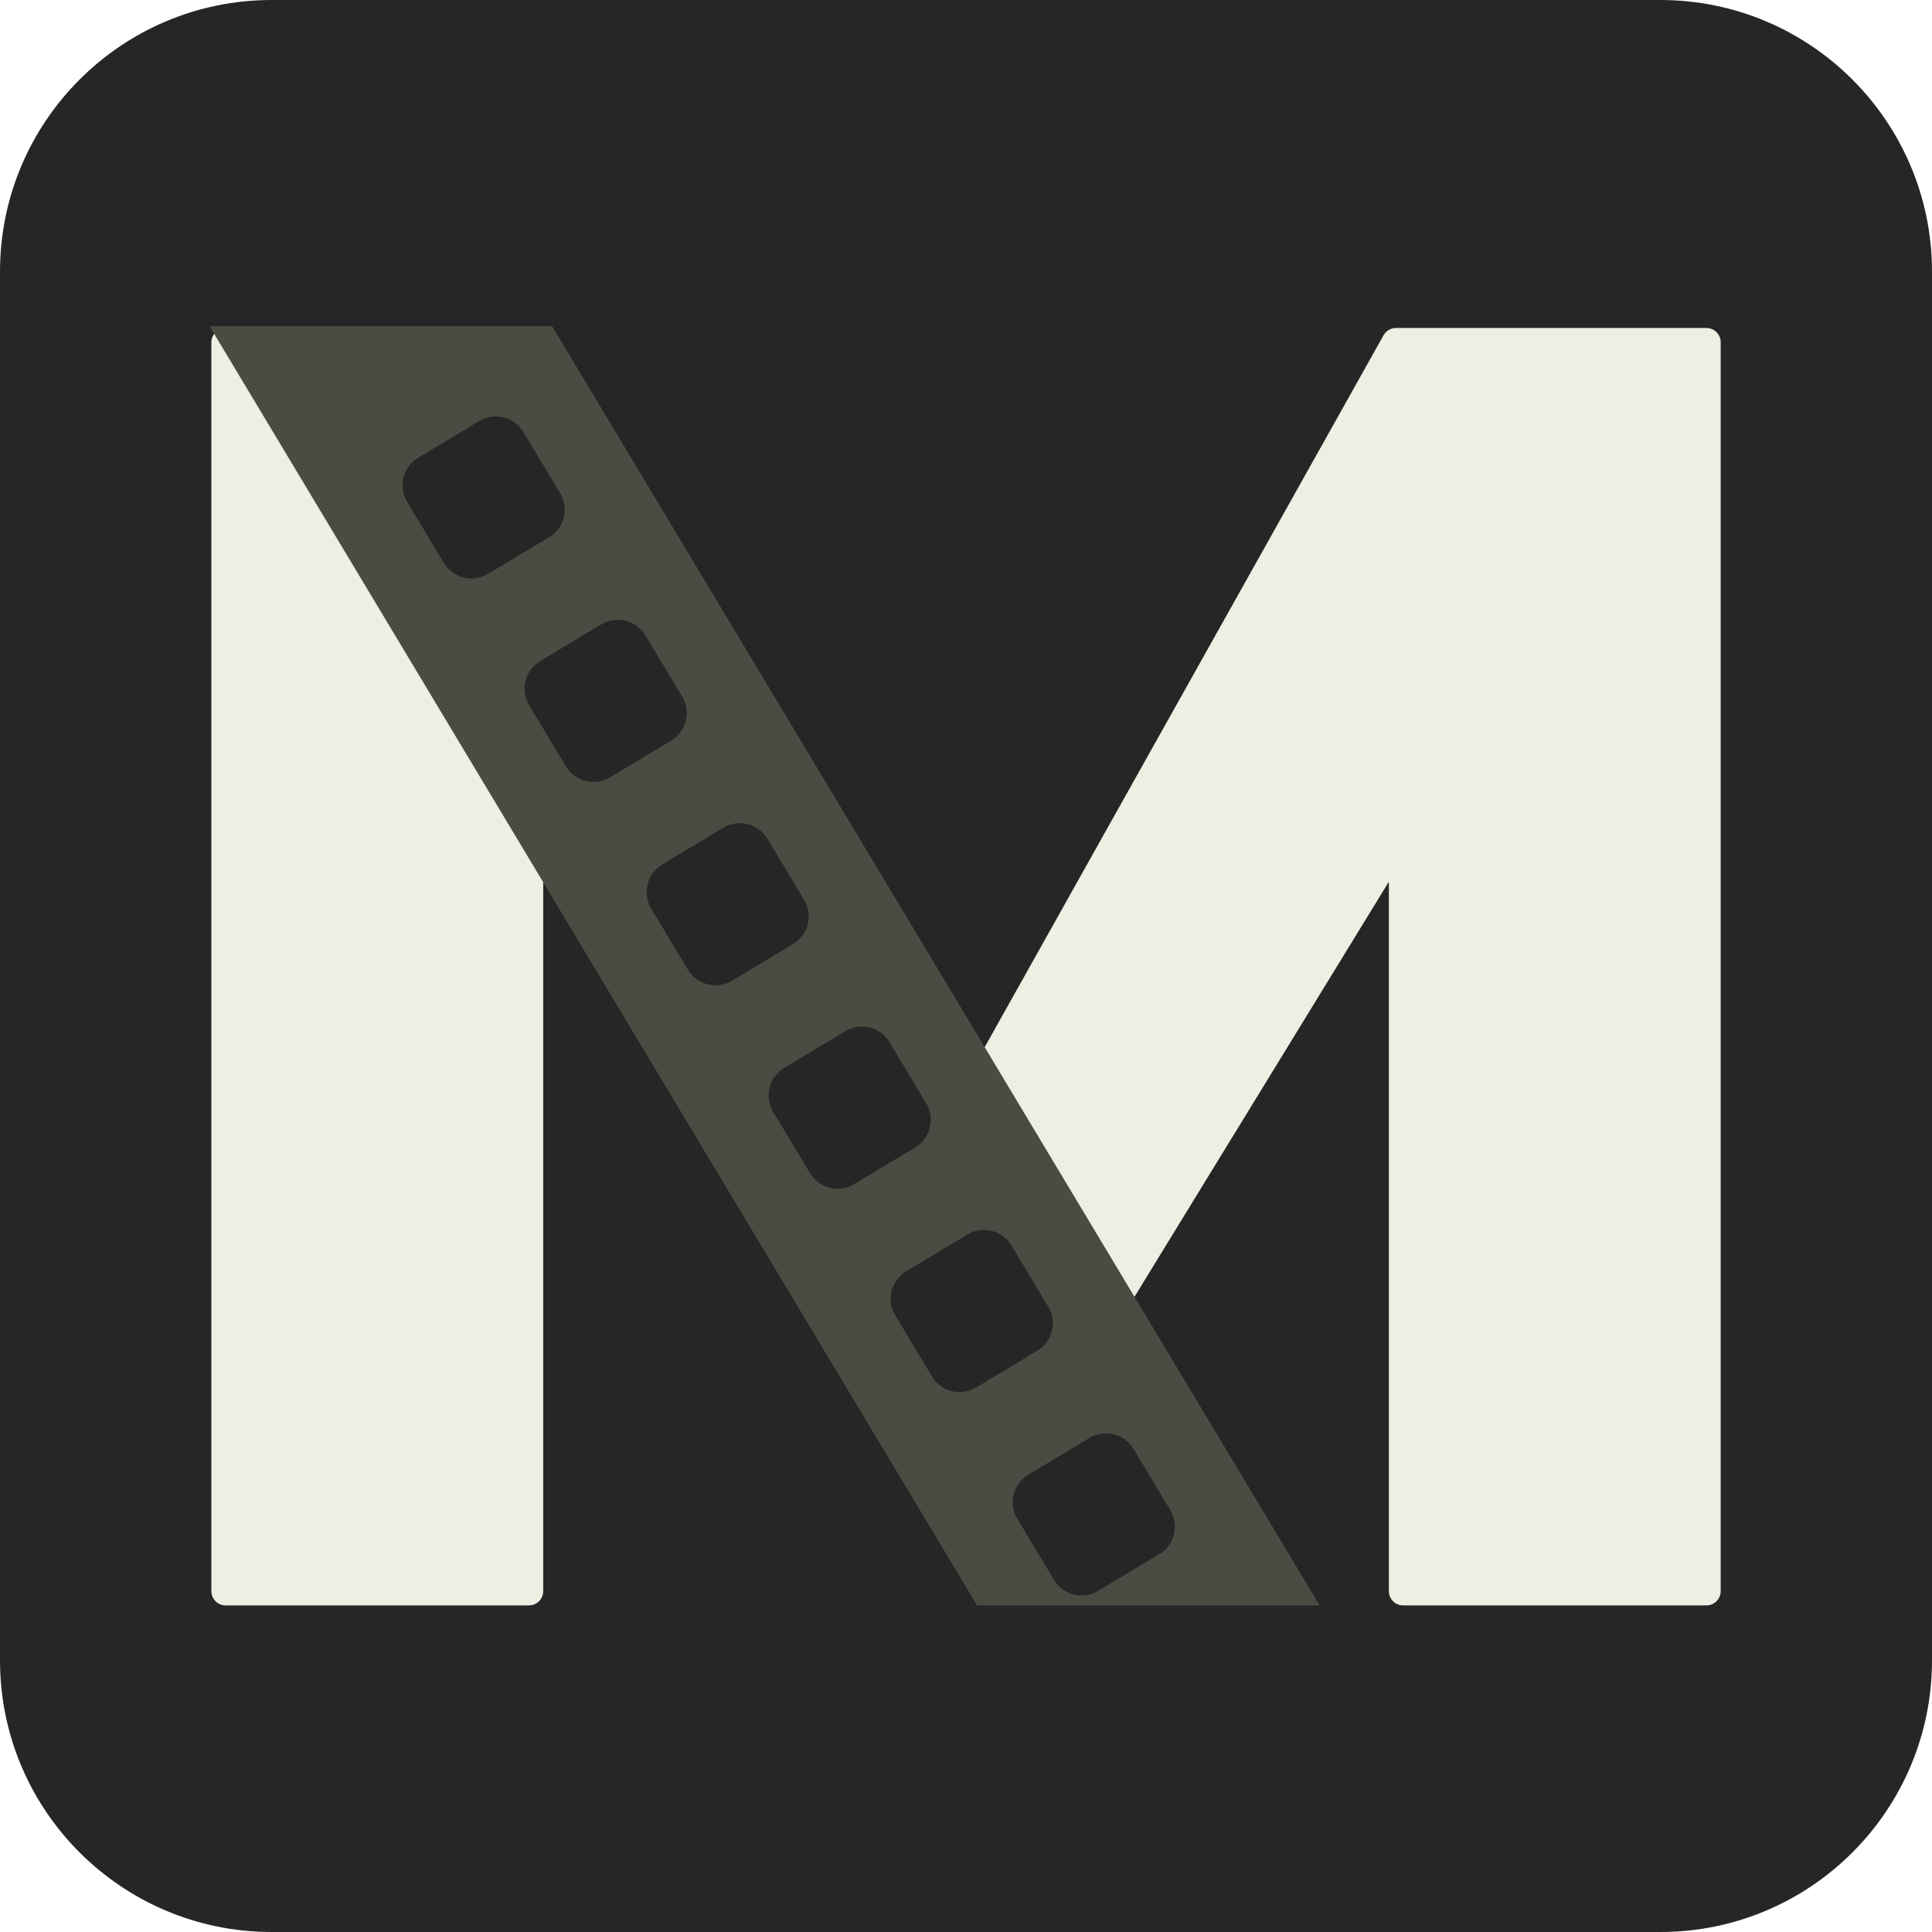
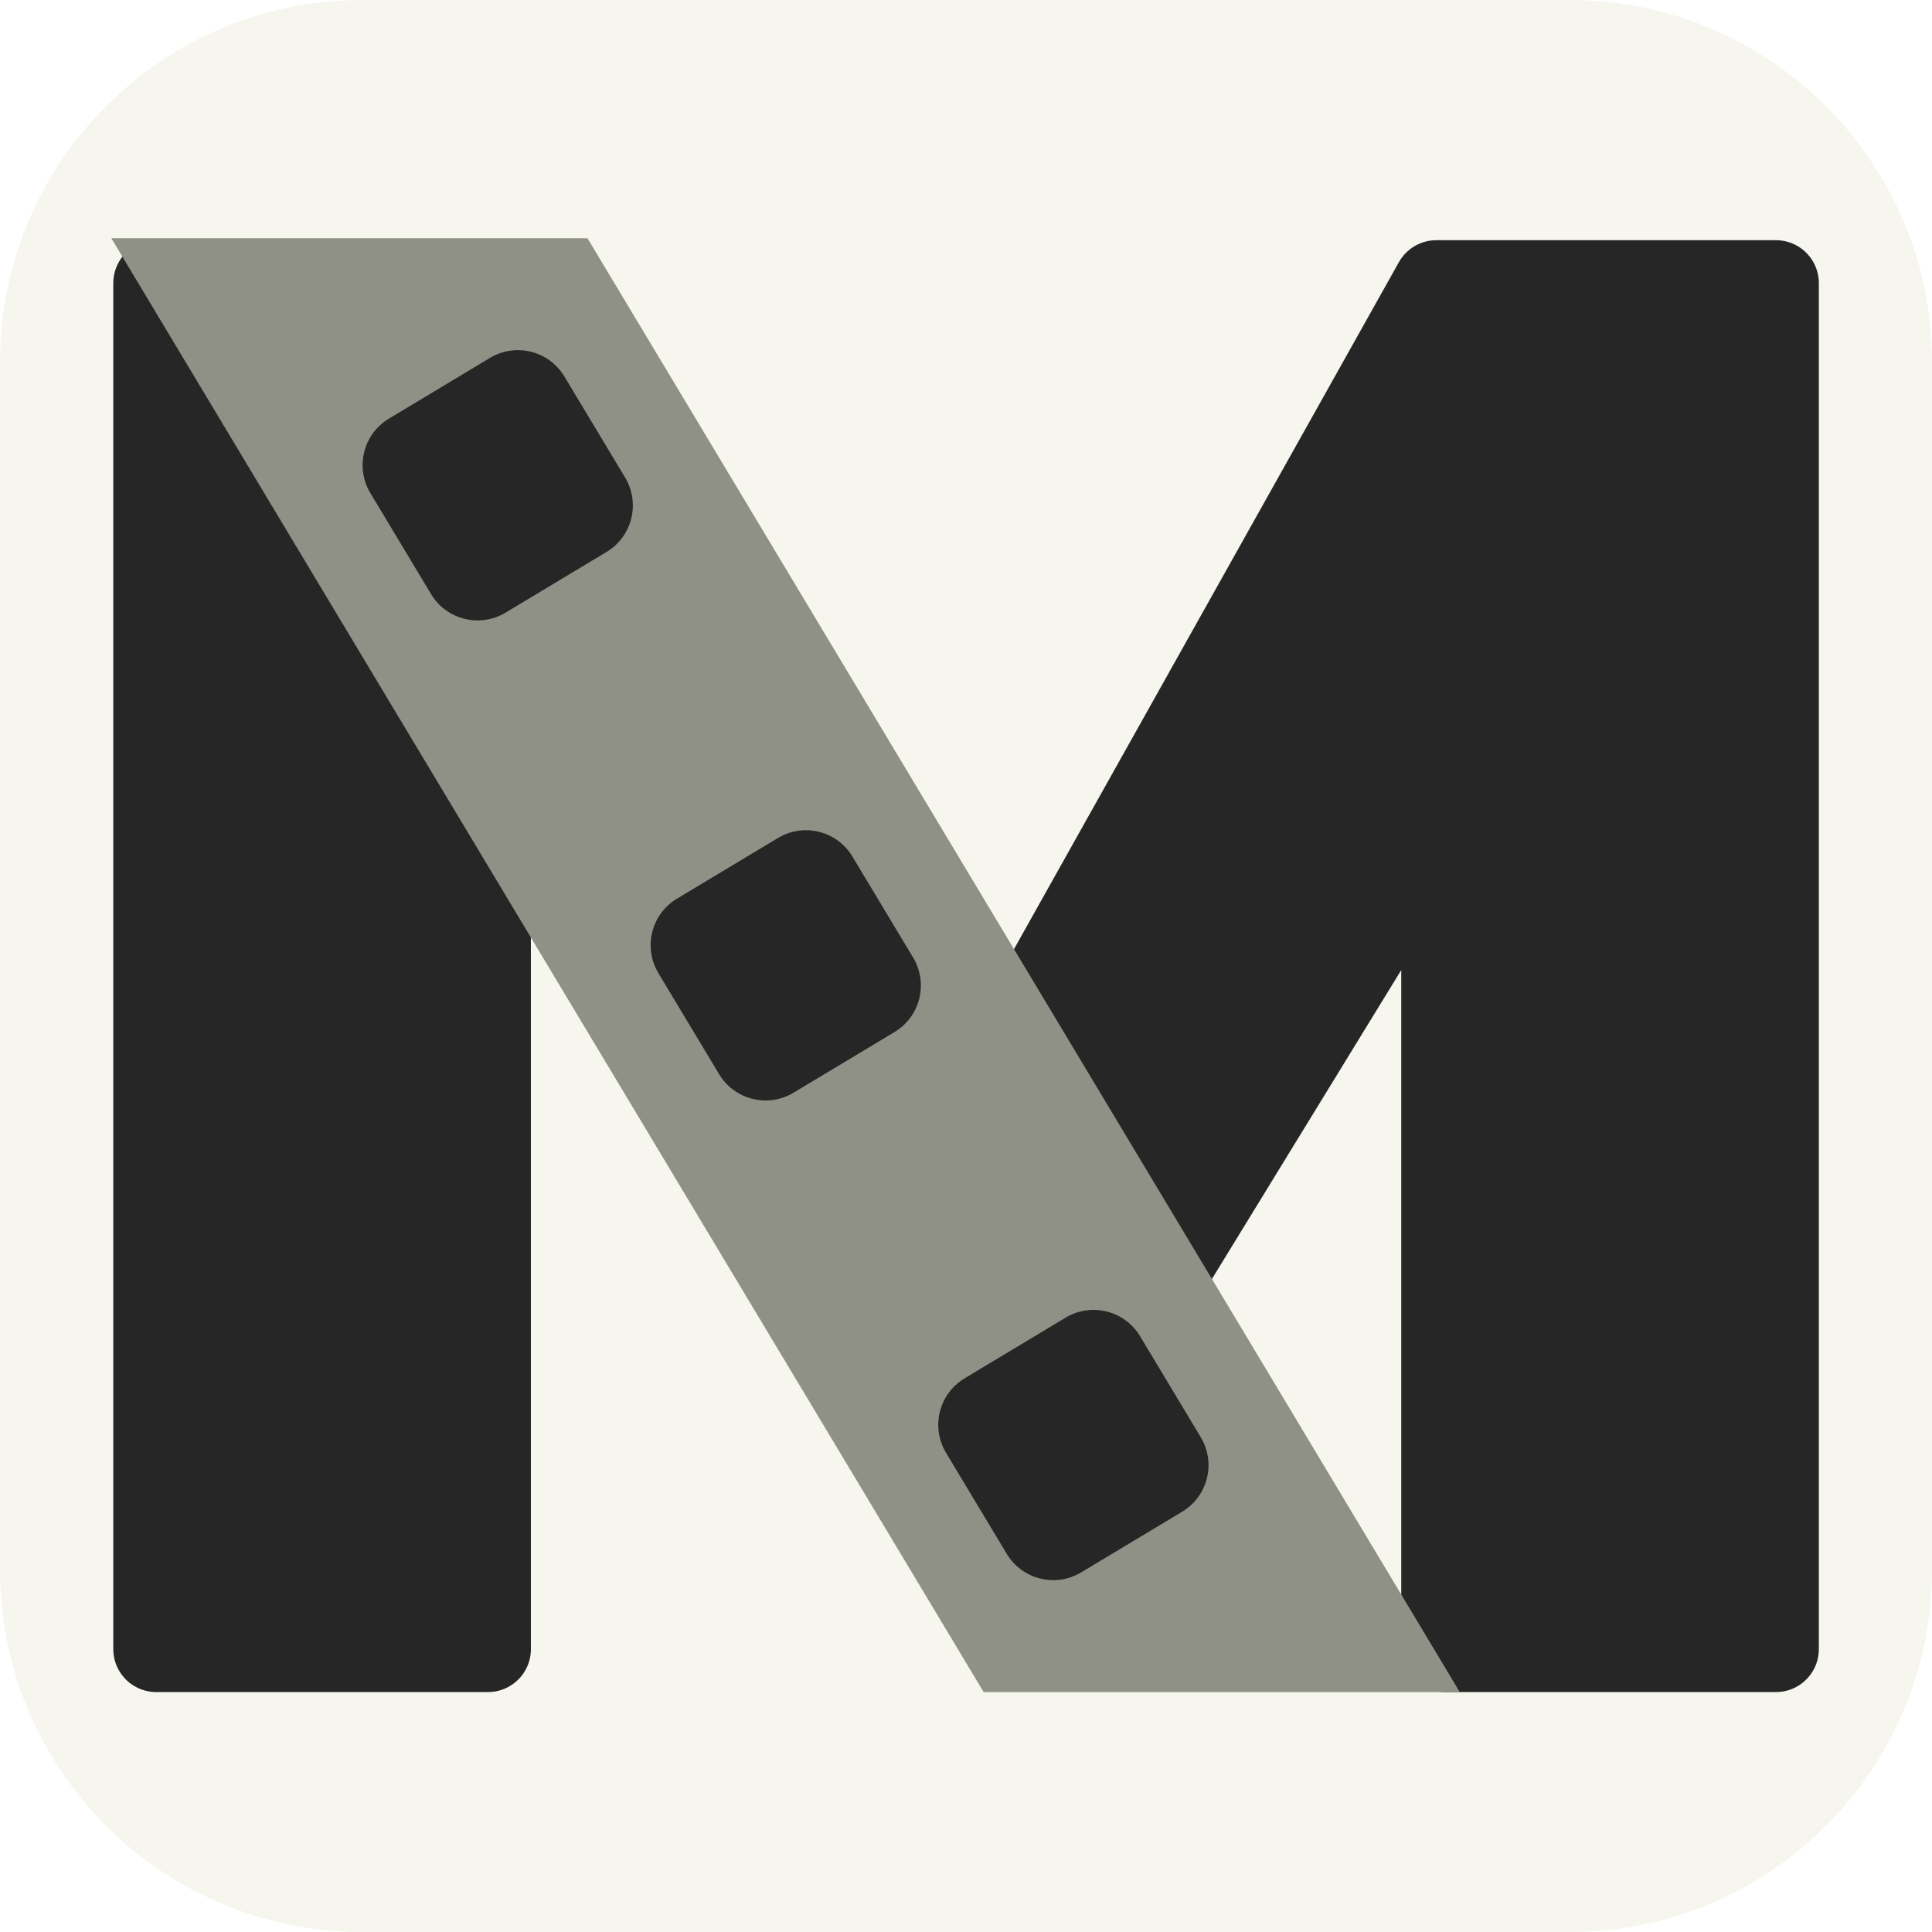
<svg xmlns="http://www.w3.org/2000/svg" viewBox="0 0 512 512" role="img" aria-label="Movie Nite">
-   <rect width="512" height="512" rx="72" fill="#262626" />
-   <g transform="translate(26.7 59.5) scale(0.9456)">
-     <g fill="#EEEEE2" stroke="#EEEEE2" stroke-width="8" stroke-linejoin="round">
+   <rect width="512" height="512" rx="96" fill="#F6F6EE" />
+   <g transform="translate(5.2 40.9) scale(1.0343)">
+     <g fill="#262626" stroke="#262626" stroke-width="22" stroke-linejoin="round">
      <rect x="35" y="33" width="85" height="350" />
      <path d="M363 33H450V383H365V170L274.3 318H225L219 290Z" />
    </g>
-     <path d="M30.5 28.5H126.5L341.6 387H245.6Z" fill="#4A4C43" />
+     <path d="M23.5 21.5H145.5L369.0 394.0H247.0Z" fill="#8F9186" />
    <g fill="#262626">
-       <rect x="88.3" y="57.5" width="38" height="38" rx="9" transform="rotate(-31.0 107.3 76.5)" />
-       <rect x="122.5" y="114.5" width="38" height="38" rx="9" transform="rotate(-31.0 141.5 133.5)" />
-       <rect x="156.7" y="171.5" width="38" height="38" rx="9" transform="rotate(-31.0 175.7 190.5)" />
-       <rect x="190.9" y="228.5" width="38" height="38" rx="9" transform="rotate(-31.0 209.9 247.5)" />
-       <rect x="225.1" y="285.5" width="38" height="38" rx="9" transform="rotate(-31.0 244.1 304.5)" />
-       <rect x="259.3" y="342.5" width="38" height="38" rx="9" transform="rotate(-31.0 278.3 361.5)" />
+       <rect x="93.5" y="55.8" width="58" height="58" rx="13.9" transform="rotate(-31.0 122.5 84.8)" />
+       <rect x="167.3" y="178.8" width="58" height="58" rx="13.9" transform="rotate(-31.0 196.3 207.8)" />
+       <rect x="241.0" y="301.7" width="58" height="58" rx="13.9" transform="rotate(-31.0 270.0 330.7)" />
    </g>
  </g>
</svg>
